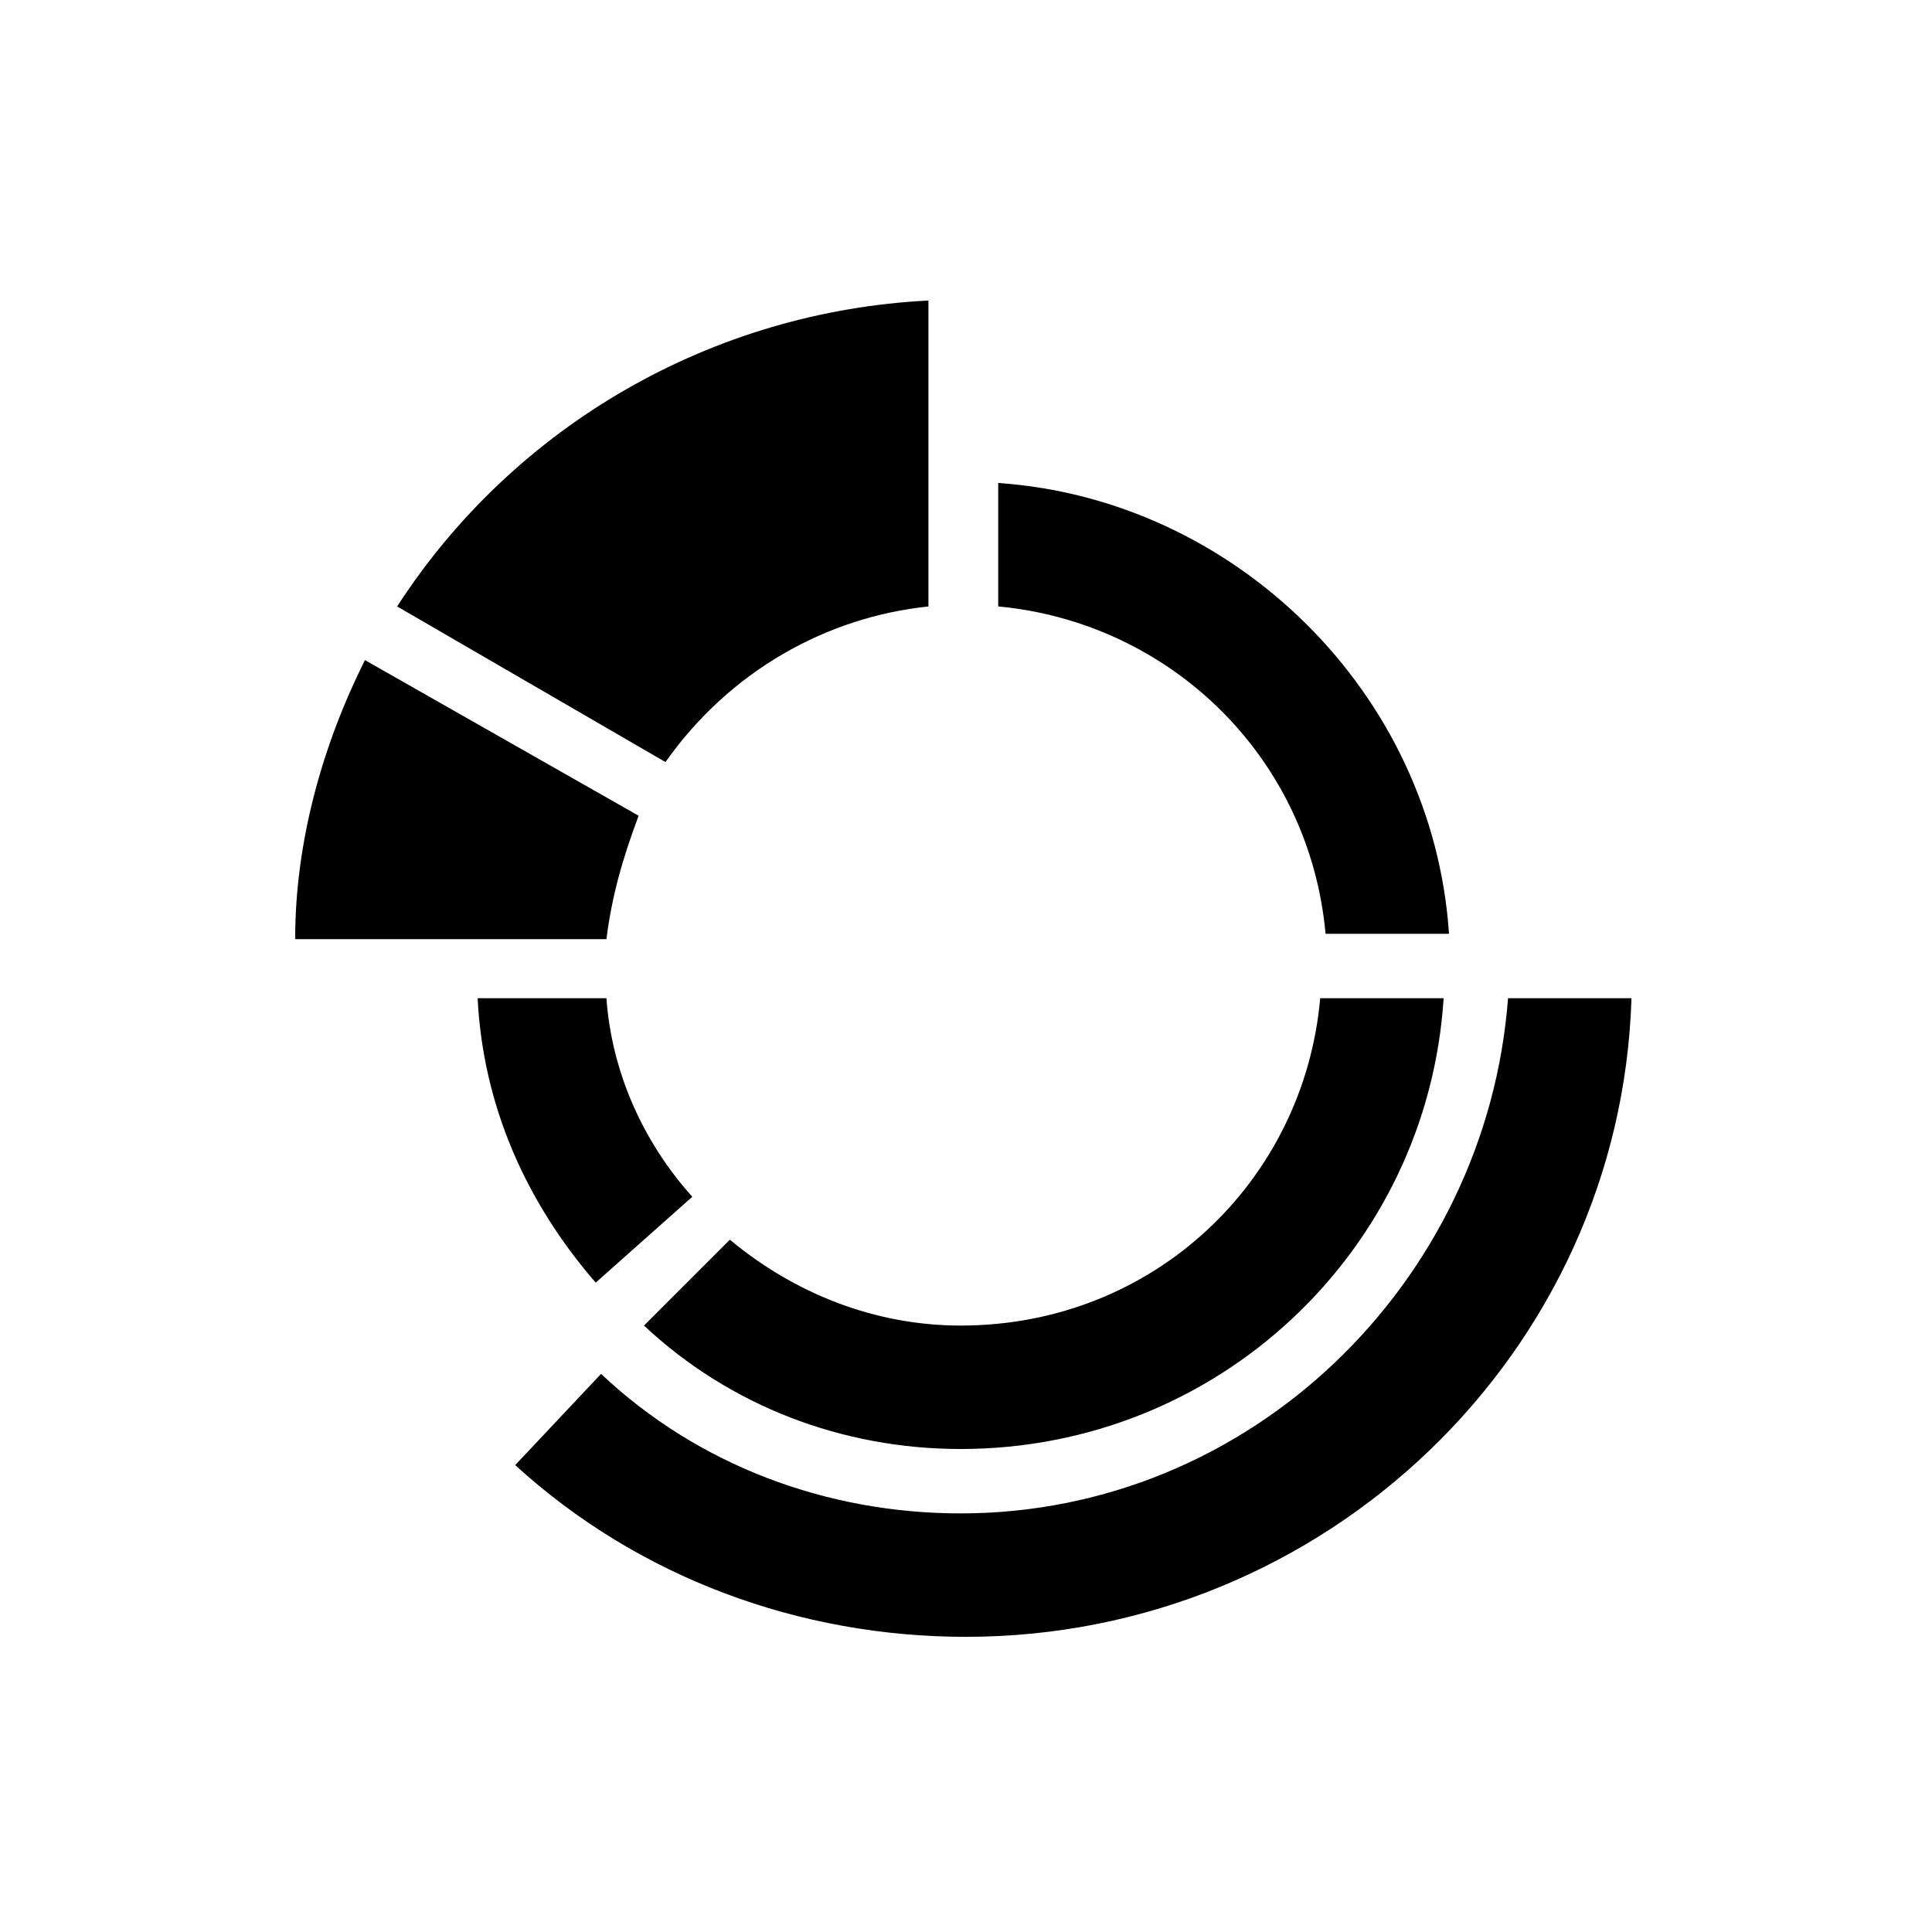
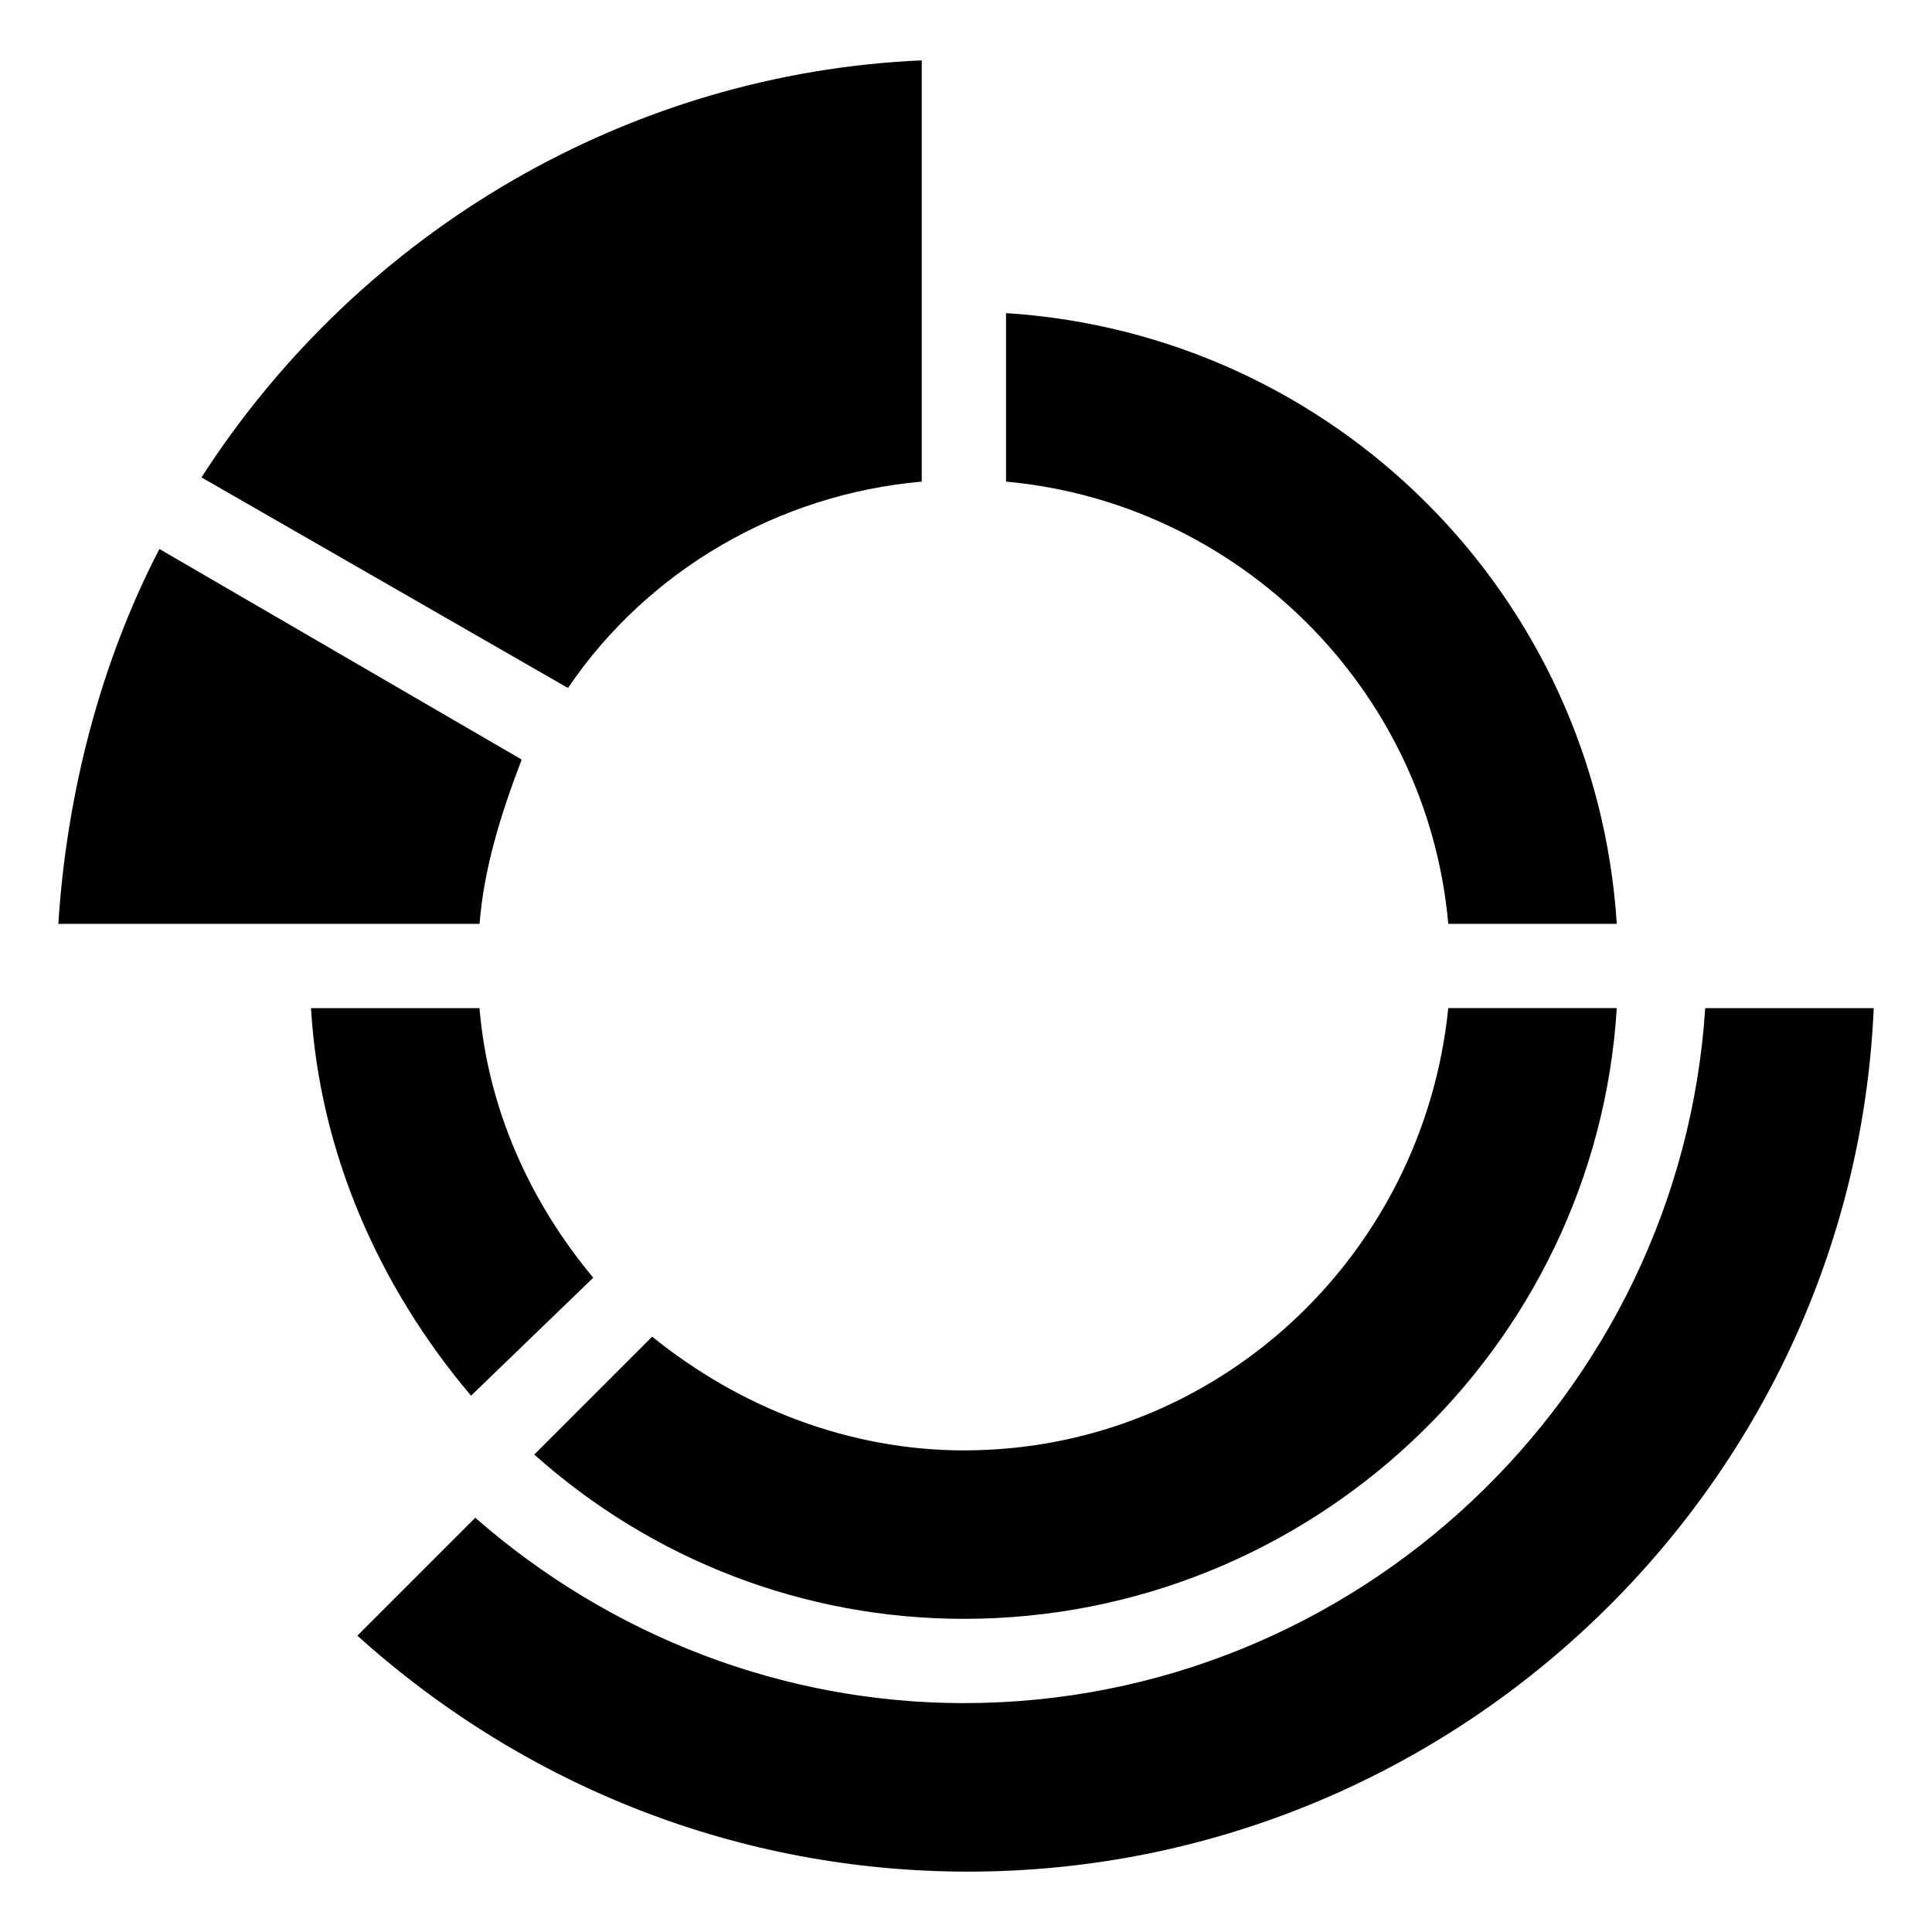
- <svg xmlns="http://www.w3.org/2000/svg" version="1.1" id="Layer_1" x="0px" y="0px" viewBox="0 0 36 36" style="enable-background:new 0 0 36 36;" xml:space="preserve">
+ <svg xmlns="http://www.w3.org/2000/svg" version="1.1" id="entity_x5F_viewer" x="0px" y="0px" viewBox="0 0 32 32" style="enable-background:new 0 0 32 32;" xml:space="preserve">
  <g>
-     <path d="M12.9,22.3c-0.9-1-1.5-2.3-1.6-3.7H8.9c0.1,2,0.9,3.8,2.2,5.3L12.9,22.3z" />
-     <path d="M18.6,9v2.3c3.2,0.3,5.8,2.8,6.1,6.1H27C26.7,12.9,23,9.3,18.6,9z" />
-     <path d="M17.9,24.7c-1.6,0-3.1-0.6-4.3-1.6L12,24.7c1.6,1.5,3.7,2.3,5.9,2.3c4.8,0,8.7-3.7,9-8.4h-2.3C24.3,22,21.5,24.7,17.9,24.7   z" />
-     <path d="M17.3,11.3V5.6c-4,0.2-7.7,2.3-9.9,5.7l5,2.9C13.6,12.5,15.4,11.5,17.3,11.3z" />
-     <path d="M17.9,28.2c-2.5,0-4.9-0.9-6.7-2.6l-1.6,1.7c2.3,2.1,5.3,3.2,8.4,3.2c6.7,0,12.2-5.3,12.4-11.9h-2.3   C27.7,23.9,23.3,28.2,17.9,28.2z" />
-     <path d="M6.8,12.3c-0.8,1.6-1.3,3.4-1.3,5.2h5.8c0.1-0.8,0.3-1.5,0.6-2.3L6.8,12.3z" />
+     <path class="st0" d="M9.826,21.163c-1.047-1.256-1.744-2.791-1.884-4.465H5.151   c0.14,2.372,1.116,4.605,2.651,6.419L9.826,21.163z" />
+     <path class="st0" d="M16.663,5.186v2.791C20.5,8.326,23.64,11.395,23.988,15.302h2.791   C26.43,9.86,22.105,5.535,16.663,5.186z" />
+     <path class="st0" d="M15.965,24.023c-1.884,0-3.698-0.698-5.163-1.884l-1.953,1.953   c1.953,1.744,4.465,2.721,7.116,2.721c5.721,0,10.465-4.465,10.814-10.116h-2.791   C23.57,20.814,20.151,24.023,15.965,24.023z" />
+     <path class="st0" d="M15.267,7.977V1c-4.814,0.209-9.279,2.791-11.93,6.907l6.07,3.488   C10.733,9.442,12.895,8.186,15.267,7.977z" />
+     <path class="st0" d="M15.965,28.209c-3,0-5.86-1.116-8.093-3.07l-1.953,1.953   C8.709,29.605,12.267,31,16.035,31c8.023,0,14.651-6.349,15-14.302h-2.791   C27.826,23.116,22.453,28.209,15.965,28.209z" />
+     <path class="st0" d="M2.64,9.093c-0.977,1.884-1.535,4.047-1.674,6.209h6.977   c0.07-0.907,0.349-1.814,0.698-2.721L2.64,9.093z" />
  </g>
</svg>
